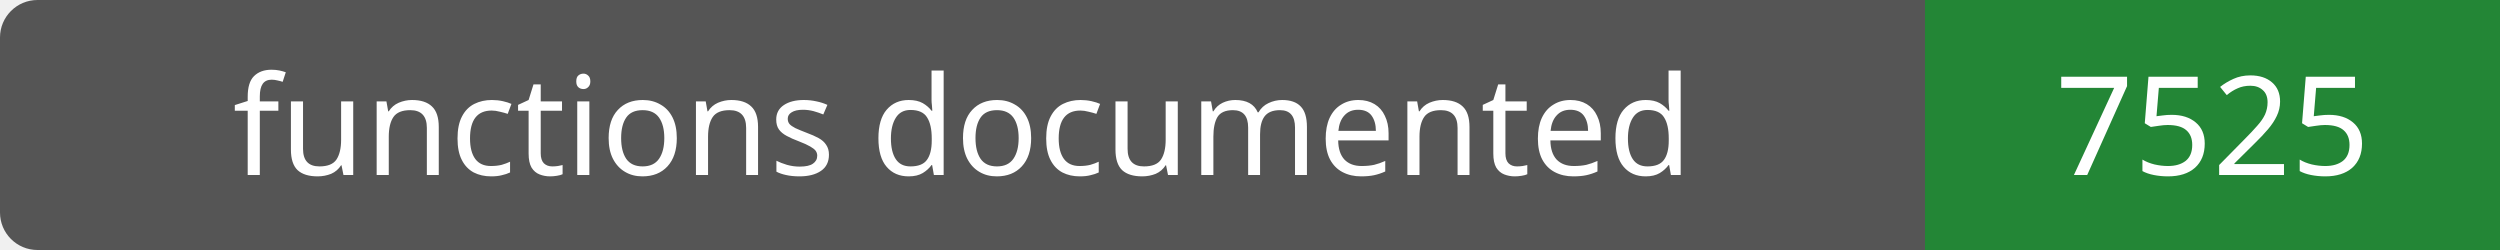
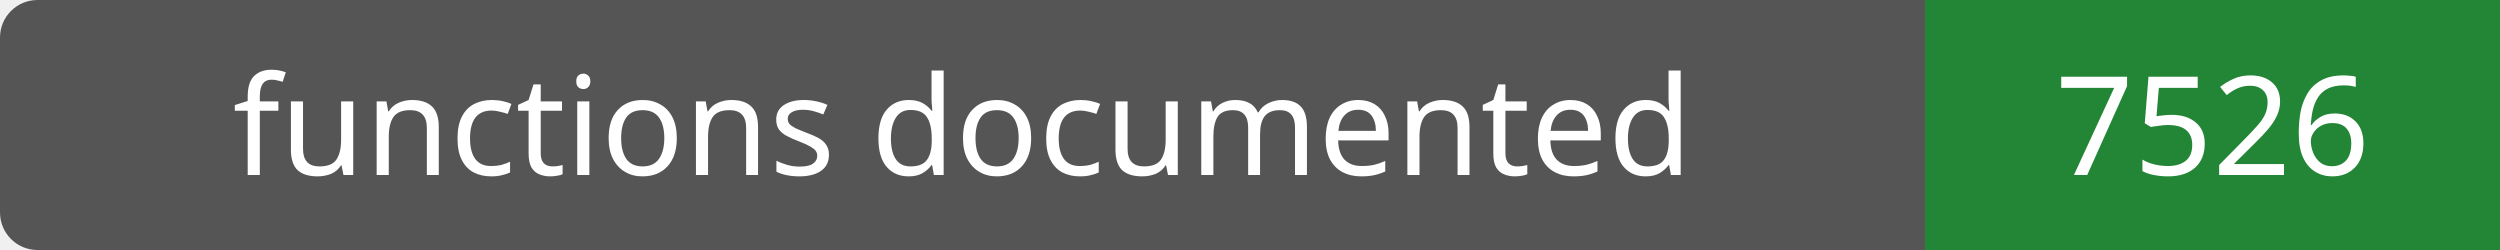
- <svg xmlns="http://www.w3.org/2000/svg" width="200" height="20" role="img" aria-label="functions documented: 7525">
+ <svg xmlns="http://www.w3.org/2000/svg" width="200" height="20" role="img" aria-label="functions documented: 7526">
  <rect width="200" height="20" rx="3" fill="#555" />
  <path fill="#238636" d="M154 0h46v20H154z" />
  <g fill="#fff" text-anchor="middle" font-family="Verdana,sans-serif" font-size="11">
    <text x="77.0" y="14">functions documented</text>
-     <text x="177.0" y="14">7525</text>
+     <text x="177.0" y="14">7526</text>
  </g>
</svg>
